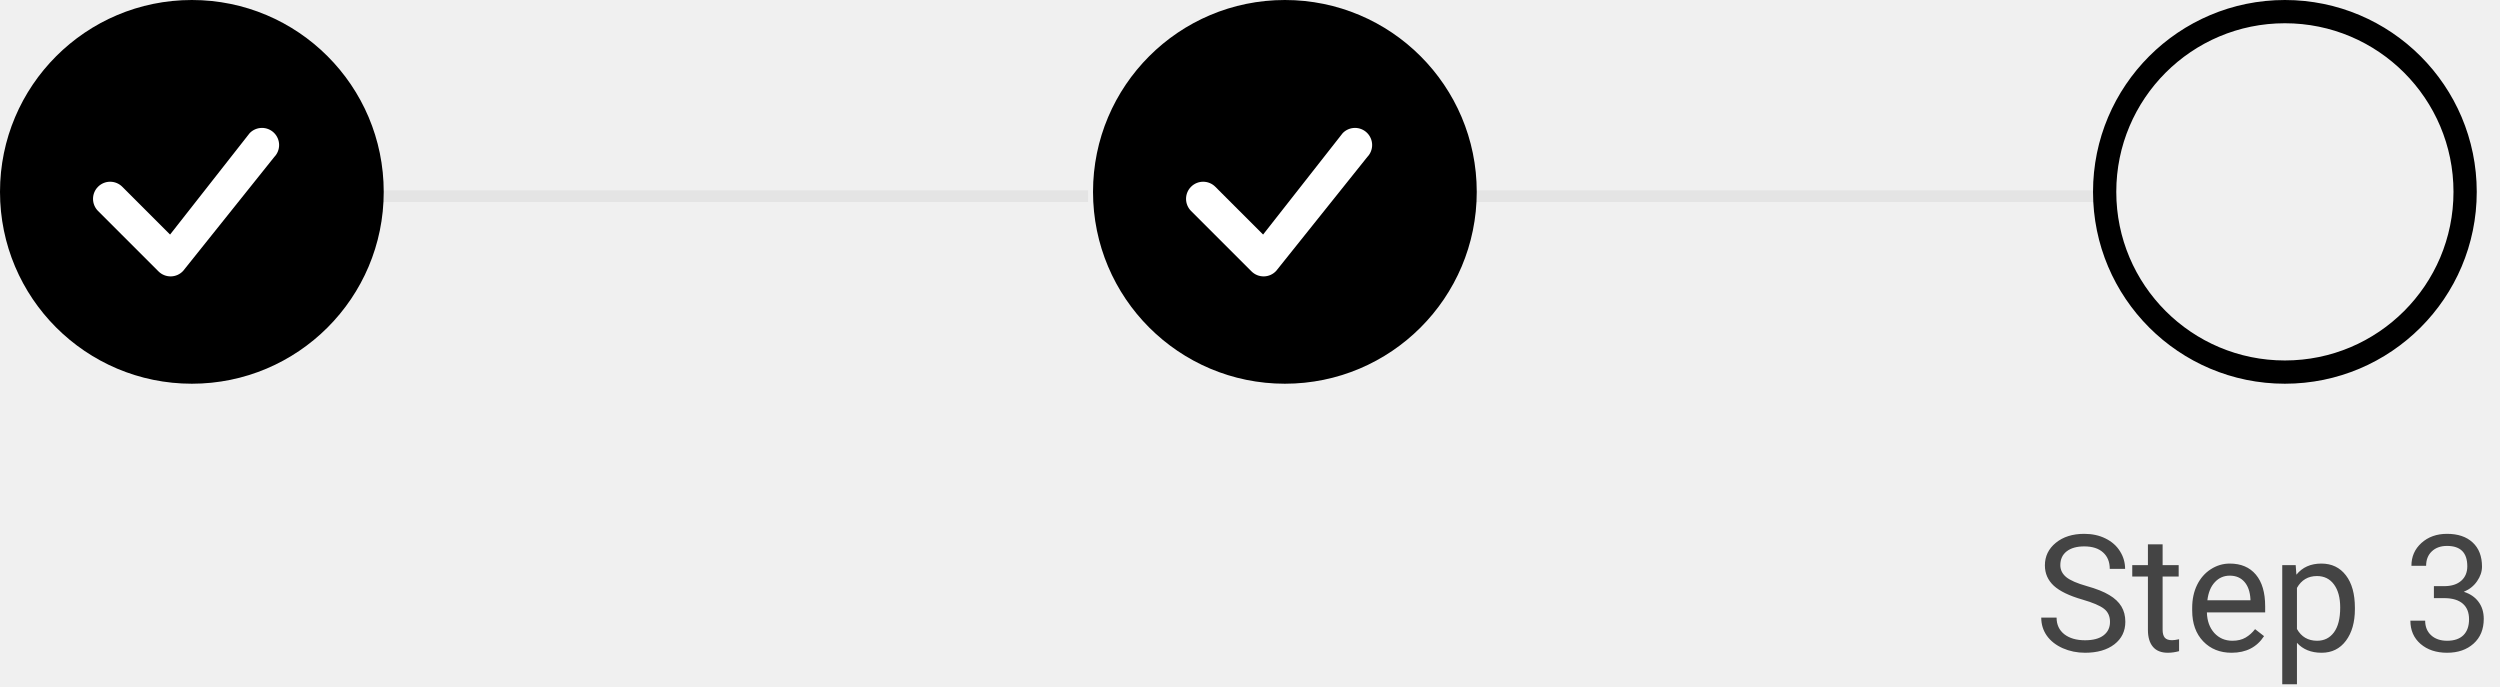
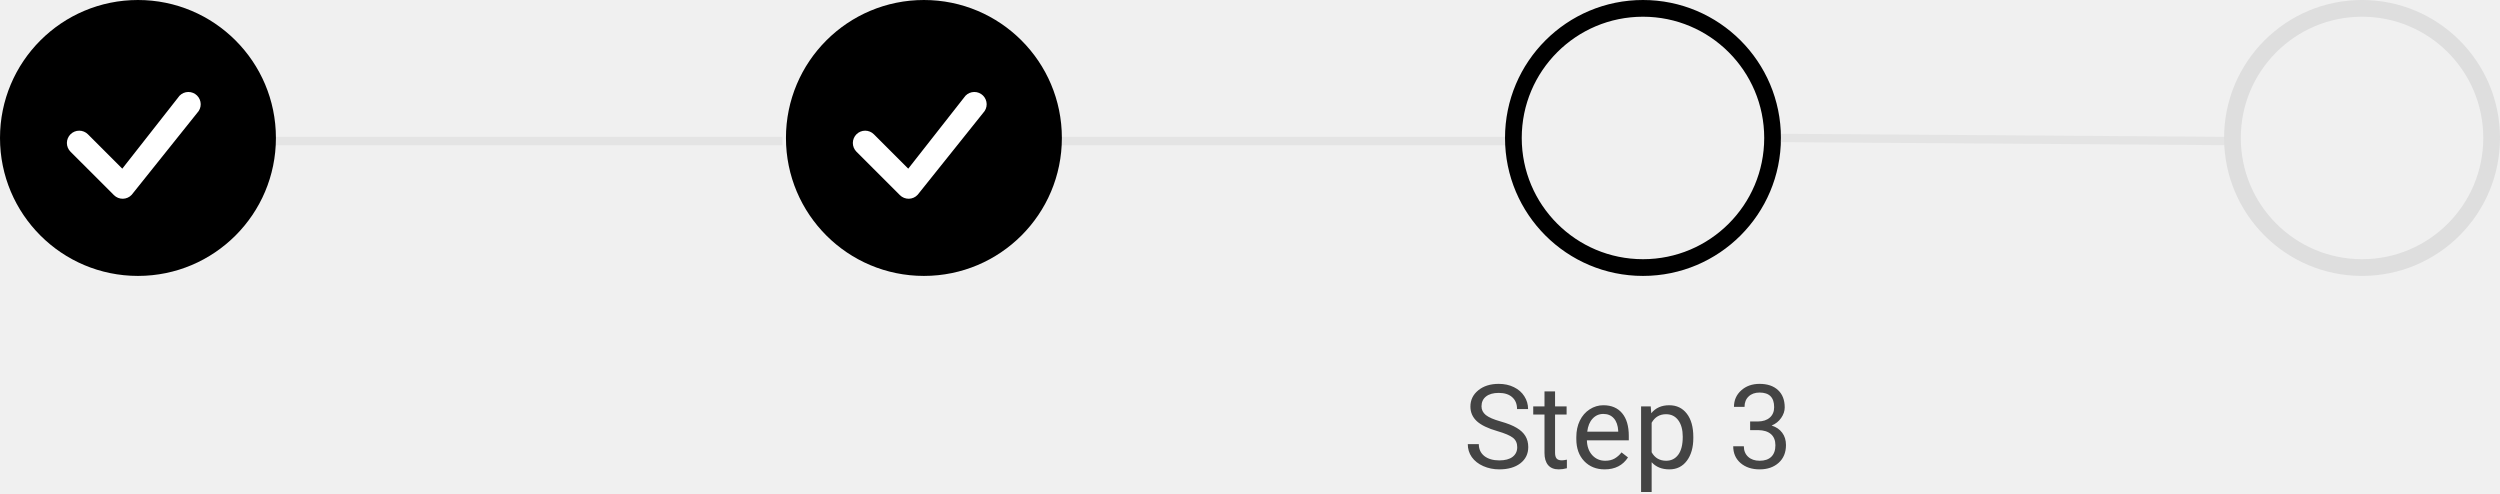
- <svg xmlns="http://www.w3.org/2000/svg" width="215" height="59" viewBox="0 0 215 59" fill="none">
+ <svg xmlns="http://www.w3.org/2000/svg" width="299" height="59" viewBox="0 0 299 59" fill="none">
  <path d="M179.088 51.563C177.962 51.24 177.142 50.843 176.627 50.374C176.117 49.9 175.861 49.317 175.861 48.624C175.861 47.84 176.174 47.193 176.798 46.683C177.427 46.168 178.243 45.91 179.245 45.91C179.929 45.91 180.537 46.042 181.07 46.307C181.608 46.571 182.023 46.935 182.314 47.4C182.611 47.865 182.759 48.373 182.759 48.925H181.439C181.439 48.323 181.248 47.852 180.865 47.51C180.482 47.163 179.942 46.99 179.245 46.99C178.598 46.99 178.092 47.134 177.728 47.421C177.368 47.703 177.188 48.098 177.188 48.603C177.188 49.009 177.358 49.353 177.7 49.636C178.047 49.914 178.632 50.169 179.457 50.401C180.286 50.634 180.934 50.891 181.398 51.174C181.868 51.452 182.214 51.778 182.438 52.151C182.665 52.525 182.779 52.965 182.779 53.471C182.779 54.277 182.465 54.925 181.836 55.412C181.207 55.895 180.366 56.137 179.313 56.137C178.63 56.137 177.992 56.007 177.399 55.747C176.807 55.483 176.349 55.123 176.025 54.667C175.706 54.211 175.547 53.694 175.547 53.115H176.866C176.866 53.717 177.087 54.193 177.529 54.544C177.976 54.89 178.571 55.063 179.313 55.063C180.006 55.063 180.537 54.922 180.906 54.64C181.275 54.357 181.46 53.972 181.46 53.484C181.46 52.997 181.289 52.621 180.947 52.356C180.605 52.088 179.986 51.823 179.088 51.563ZM185.985 46.812V48.603H187.366V49.581H185.985V54.168C185.985 54.464 186.047 54.688 186.17 54.838C186.293 54.984 186.503 55.057 186.799 55.057C186.945 55.057 187.145 55.029 187.4 54.975V56C187.068 56.091 186.744 56.137 186.43 56.137C185.865 56.137 185.438 55.966 185.151 55.624C184.864 55.282 184.721 54.797 184.721 54.168V49.581H183.374V48.603H184.721V46.812H185.985ZM191.919 56.137C190.916 56.137 190.101 55.809 189.472 55.152C188.843 54.492 188.528 53.61 188.528 52.507V52.274C188.528 51.541 188.667 50.887 188.945 50.312C189.228 49.734 189.62 49.283 190.121 48.959C190.627 48.631 191.174 48.467 191.762 48.467C192.723 48.467 193.471 48.783 194.004 49.417C194.537 50.05 194.804 50.957 194.804 52.138V52.664H189.793C189.811 53.393 190.023 53.983 190.429 54.435C190.839 54.881 191.358 55.105 191.987 55.105C192.434 55.105 192.812 55.013 193.122 54.831C193.432 54.649 193.703 54.407 193.936 54.106L194.708 54.708C194.088 55.66 193.159 56.137 191.919 56.137ZM191.762 49.506C191.251 49.506 190.823 49.693 190.477 50.066C190.13 50.435 189.916 50.955 189.834 51.625H193.539V51.529C193.503 50.887 193.329 50.39 193.02 50.039C192.71 49.684 192.29 49.506 191.762 49.506ZM202.521 52.384C202.521 53.509 202.264 54.416 201.749 55.105C201.234 55.793 200.537 56.137 199.657 56.137C198.759 56.137 198.053 55.852 197.538 55.282V58.844H196.273V48.603H197.429L197.49 49.424C198.005 48.786 198.721 48.467 199.637 48.467C200.525 48.467 201.227 48.802 201.742 49.472C202.262 50.142 202.521 51.074 202.521 52.268V52.384ZM201.257 52.24C201.257 51.406 201.079 50.748 200.724 50.265C200.368 49.782 199.881 49.54 199.261 49.54C198.495 49.54 197.921 49.88 197.538 50.559V54.093C197.916 54.767 198.495 55.105 199.274 55.105C199.881 55.105 200.361 54.865 200.717 54.387C201.077 53.904 201.257 53.188 201.257 52.24ZM209.316 50.408H210.267C210.864 50.399 211.333 50.242 211.675 49.937C212.017 49.631 212.188 49.219 212.188 48.699C212.188 47.533 211.606 46.949 210.444 46.949C209.897 46.949 209.46 47.106 209.132 47.421C208.808 47.731 208.646 48.143 208.646 48.658H207.382C207.382 47.87 207.669 47.216 208.243 46.696C208.822 46.172 209.556 45.91 210.444 45.91C211.383 45.91 212.119 46.158 212.652 46.655C213.186 47.152 213.452 47.842 213.452 48.727C213.452 49.16 213.311 49.579 213.028 49.984C212.75 50.39 212.37 50.693 211.887 50.894C212.434 51.067 212.855 51.354 213.151 51.755C213.452 52.156 213.603 52.646 213.603 53.225C213.603 54.118 213.311 54.827 212.728 55.351C212.144 55.875 211.385 56.137 210.451 56.137C209.517 56.137 208.756 55.884 208.168 55.378C207.585 54.872 207.293 54.204 207.293 53.375H208.564C208.564 53.899 208.735 54.318 209.077 54.633C209.419 54.947 209.877 55.105 210.451 55.105C211.062 55.105 211.529 54.945 211.853 54.626C212.176 54.307 212.338 53.849 212.338 53.252C212.338 52.673 212.16 52.229 211.805 51.919C211.449 51.609 210.937 51.45 210.267 51.44H209.316V50.408Z" fill="#444444" />
  <line x1="119.632" y1="16.868" x2="180.421" y2="16.868" stroke="#E4E4E4" />
-   <line x1="32.79" y1="16.868" x2="93.579" y2="16.868" stroke="#E4E4E4" />
+   <line x1="32.789" y1="16.868" x2="93.579" y2="16.868" stroke="#E4E4E4" />
  <circle cx="196.5" cy="16.5" r="15.5" stroke="black" stroke-width="2" />
  <circle cx="110.5" cy="16.5" r="16.5" fill="black" />
  <circle cx="16.5" cy="16.5" r="16.5" fill="black" />
-   <path d="M115.485 11.436C115.759 11.16 116.131 11.003 116.521 11C116.91 10.997 117.284 11.149 117.562 11.421C117.84 11.694 117.999 12.065 118.004 12.454C118.009 12.843 117.86 13.219 117.589 13.498L109.749 23.299C109.614 23.444 109.452 23.561 109.271 23.642C109.09 23.722 108.895 23.766 108.698 23.77C108.5 23.773 108.303 23.737 108.119 23.663C107.936 23.589 107.769 23.479 107.629 23.339L102.431 18.143C102.155 17.867 102 17.492 102 17.101C102 16.711 102.155 16.336 102.432 16.06C102.708 15.784 103.083 15.628 103.473 15.629C103.864 15.629 104.239 15.784 104.515 16.06L108.626 20.172L115.446 11.482C115.458 11.466 115.472 11.451 115.486 11.437L115.485 11.436Z" fill="white" />
-   <path d="M21.485 11.436C21.759 11.16 22.131 11.003 22.521 11C22.91 10.997 23.284 11.149 23.562 11.421C23.84 11.694 23.999 12.065 24.004 12.454C24.009 12.843 23.86 13.219 23.589 13.498L15.749 23.299C15.614 23.444 15.452 23.561 15.271 23.642C15.091 23.722 14.895 23.766 14.697 23.77C14.5 23.773 14.303 23.737 14.12 23.663C13.936 23.589 13.769 23.479 13.629 23.339L8.431 18.143C8.155 17.867 8 17.492 8 17.101C8 16.711 8.155 16.336 8.432 16.06C8.708 15.784 9.083 15.628 9.473 15.629C9.864 15.629 10.239 15.784 10.515 16.06L14.626 20.172L21.446 11.482C21.458 11.466 21.472 11.451 21.486 11.437L21.485 11.436Z" fill="white" />
+   <path d="M115.485 11.436C115.759 11.16 116.132 11.003 116.521 11C116.91 10.997 117.285 11.149 117.563 11.421C117.841 11.694 118 12.065 118.005 12.454C118.01 12.843 117.86 13.219 117.589 13.498L109.749 23.299C109.615 23.444 109.452 23.561 109.271 23.642C109.091 23.722 108.896 23.766 108.698 23.77C108.5 23.773 108.303 23.737 108.12 23.663C107.936 23.589 107.769 23.479 107.629 23.339L102.431 18.143C102.155 17.867 102 17.492 102 17.101C102 16.711 102.155 16.336 102.432 16.06C102.708 15.784 103.083 15.628 103.474 15.629C103.864 15.629 104.239 15.784 104.515 16.06L108.626 20.172L115.446 11.482C115.459 11.466 115.472 11.451 115.486 11.437L115.485 11.436Z" fill="white" />
+   <path d="M21.485 11.436C21.759 11.16 22.131 11.003 22.521 11C22.91 10.997 23.285 11.149 23.563 11.421C23.841 11.694 24 12.065 24.005 12.454C24.009 12.843 23.86 13.219 23.589 13.498L15.749 23.299C15.615 23.444 15.452 23.561 15.271 23.642C15.091 23.722 14.896 23.766 14.698 23.77C14.5 23.773 14.303 23.737 14.12 23.663C13.936 23.589 13.769 23.479 13.629 23.339L8.431 18.143C8.155 17.867 8 17.492 8 17.101C8 16.711 8.155 16.336 8.432 16.06C8.708 15.784 9.083 15.628 9.474 15.629C9.864 15.629 10.239 15.784 10.515 16.06L14.626 20.172L21.446 11.482C21.459 11.466 21.472 11.451 21.486 11.437L21.485 11.436Z" fill="white" />
+   <line x1="213.003" y1="16.5" x2="266.424" y2="16.868" stroke="#E4E4E4" />
+   <circle cx="282.5" cy="16.5" r="15.5" stroke="#DEDEDE" stroke-width="2" />
</svg>
